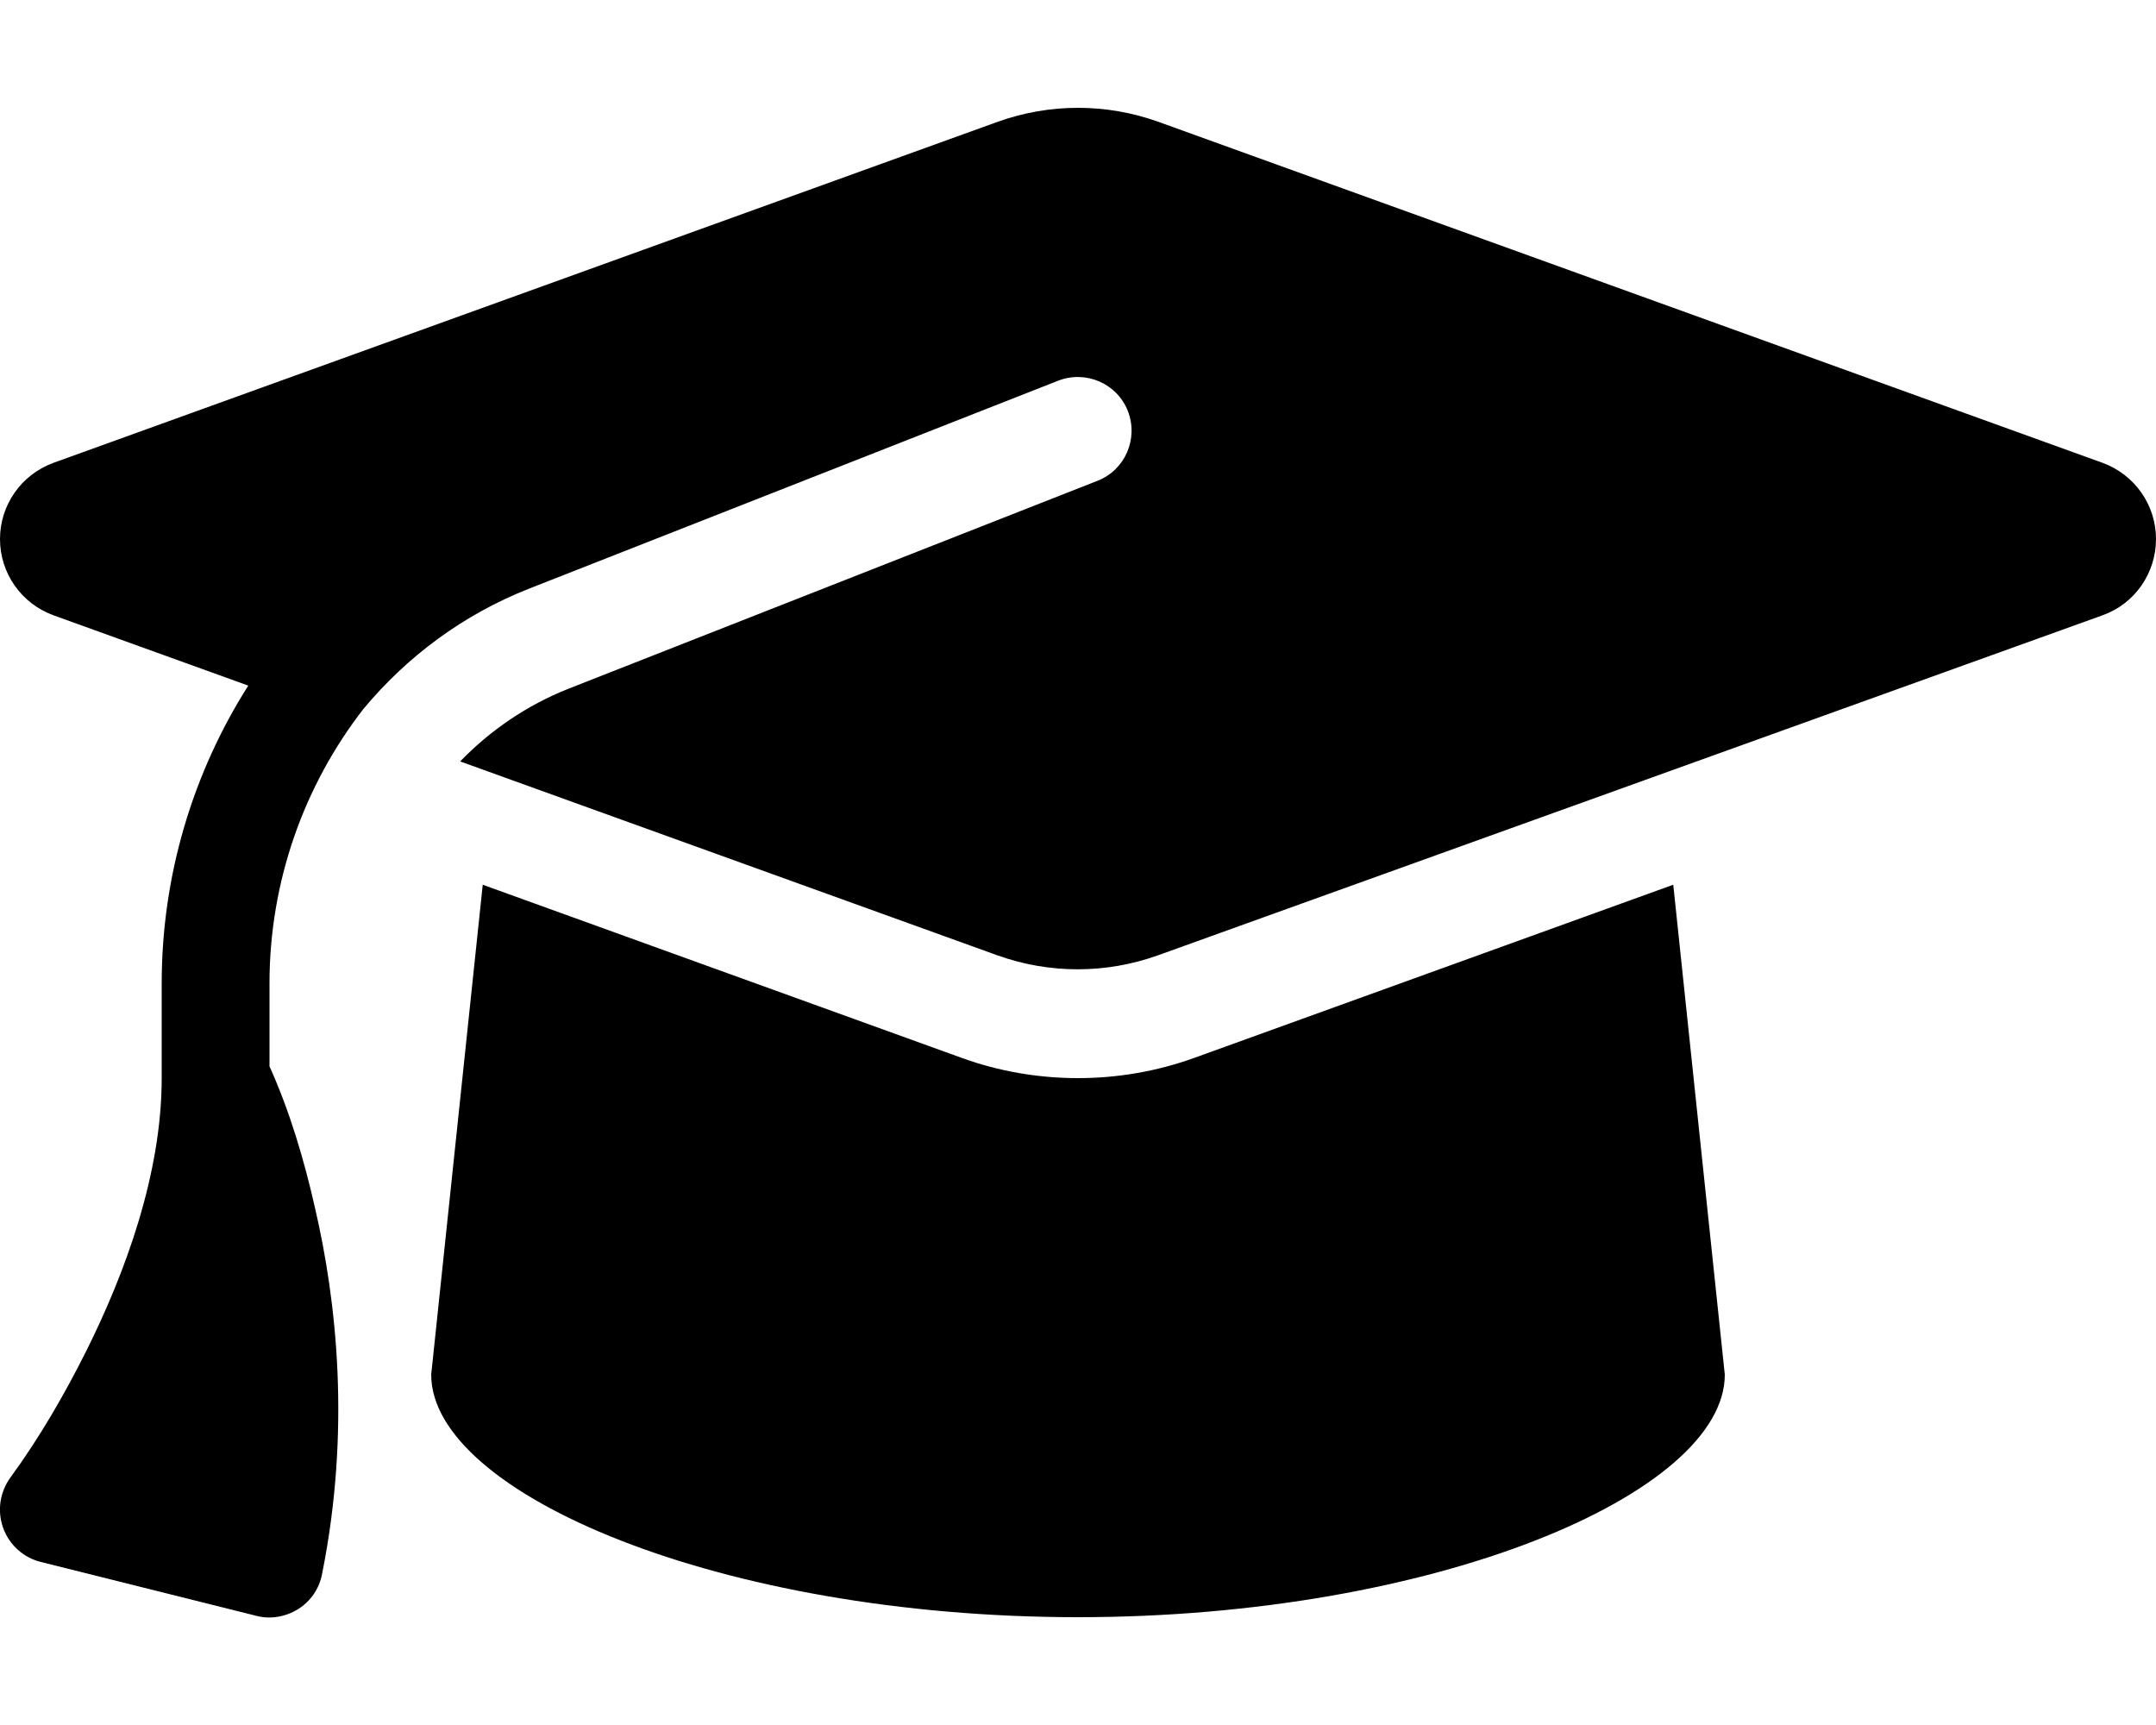
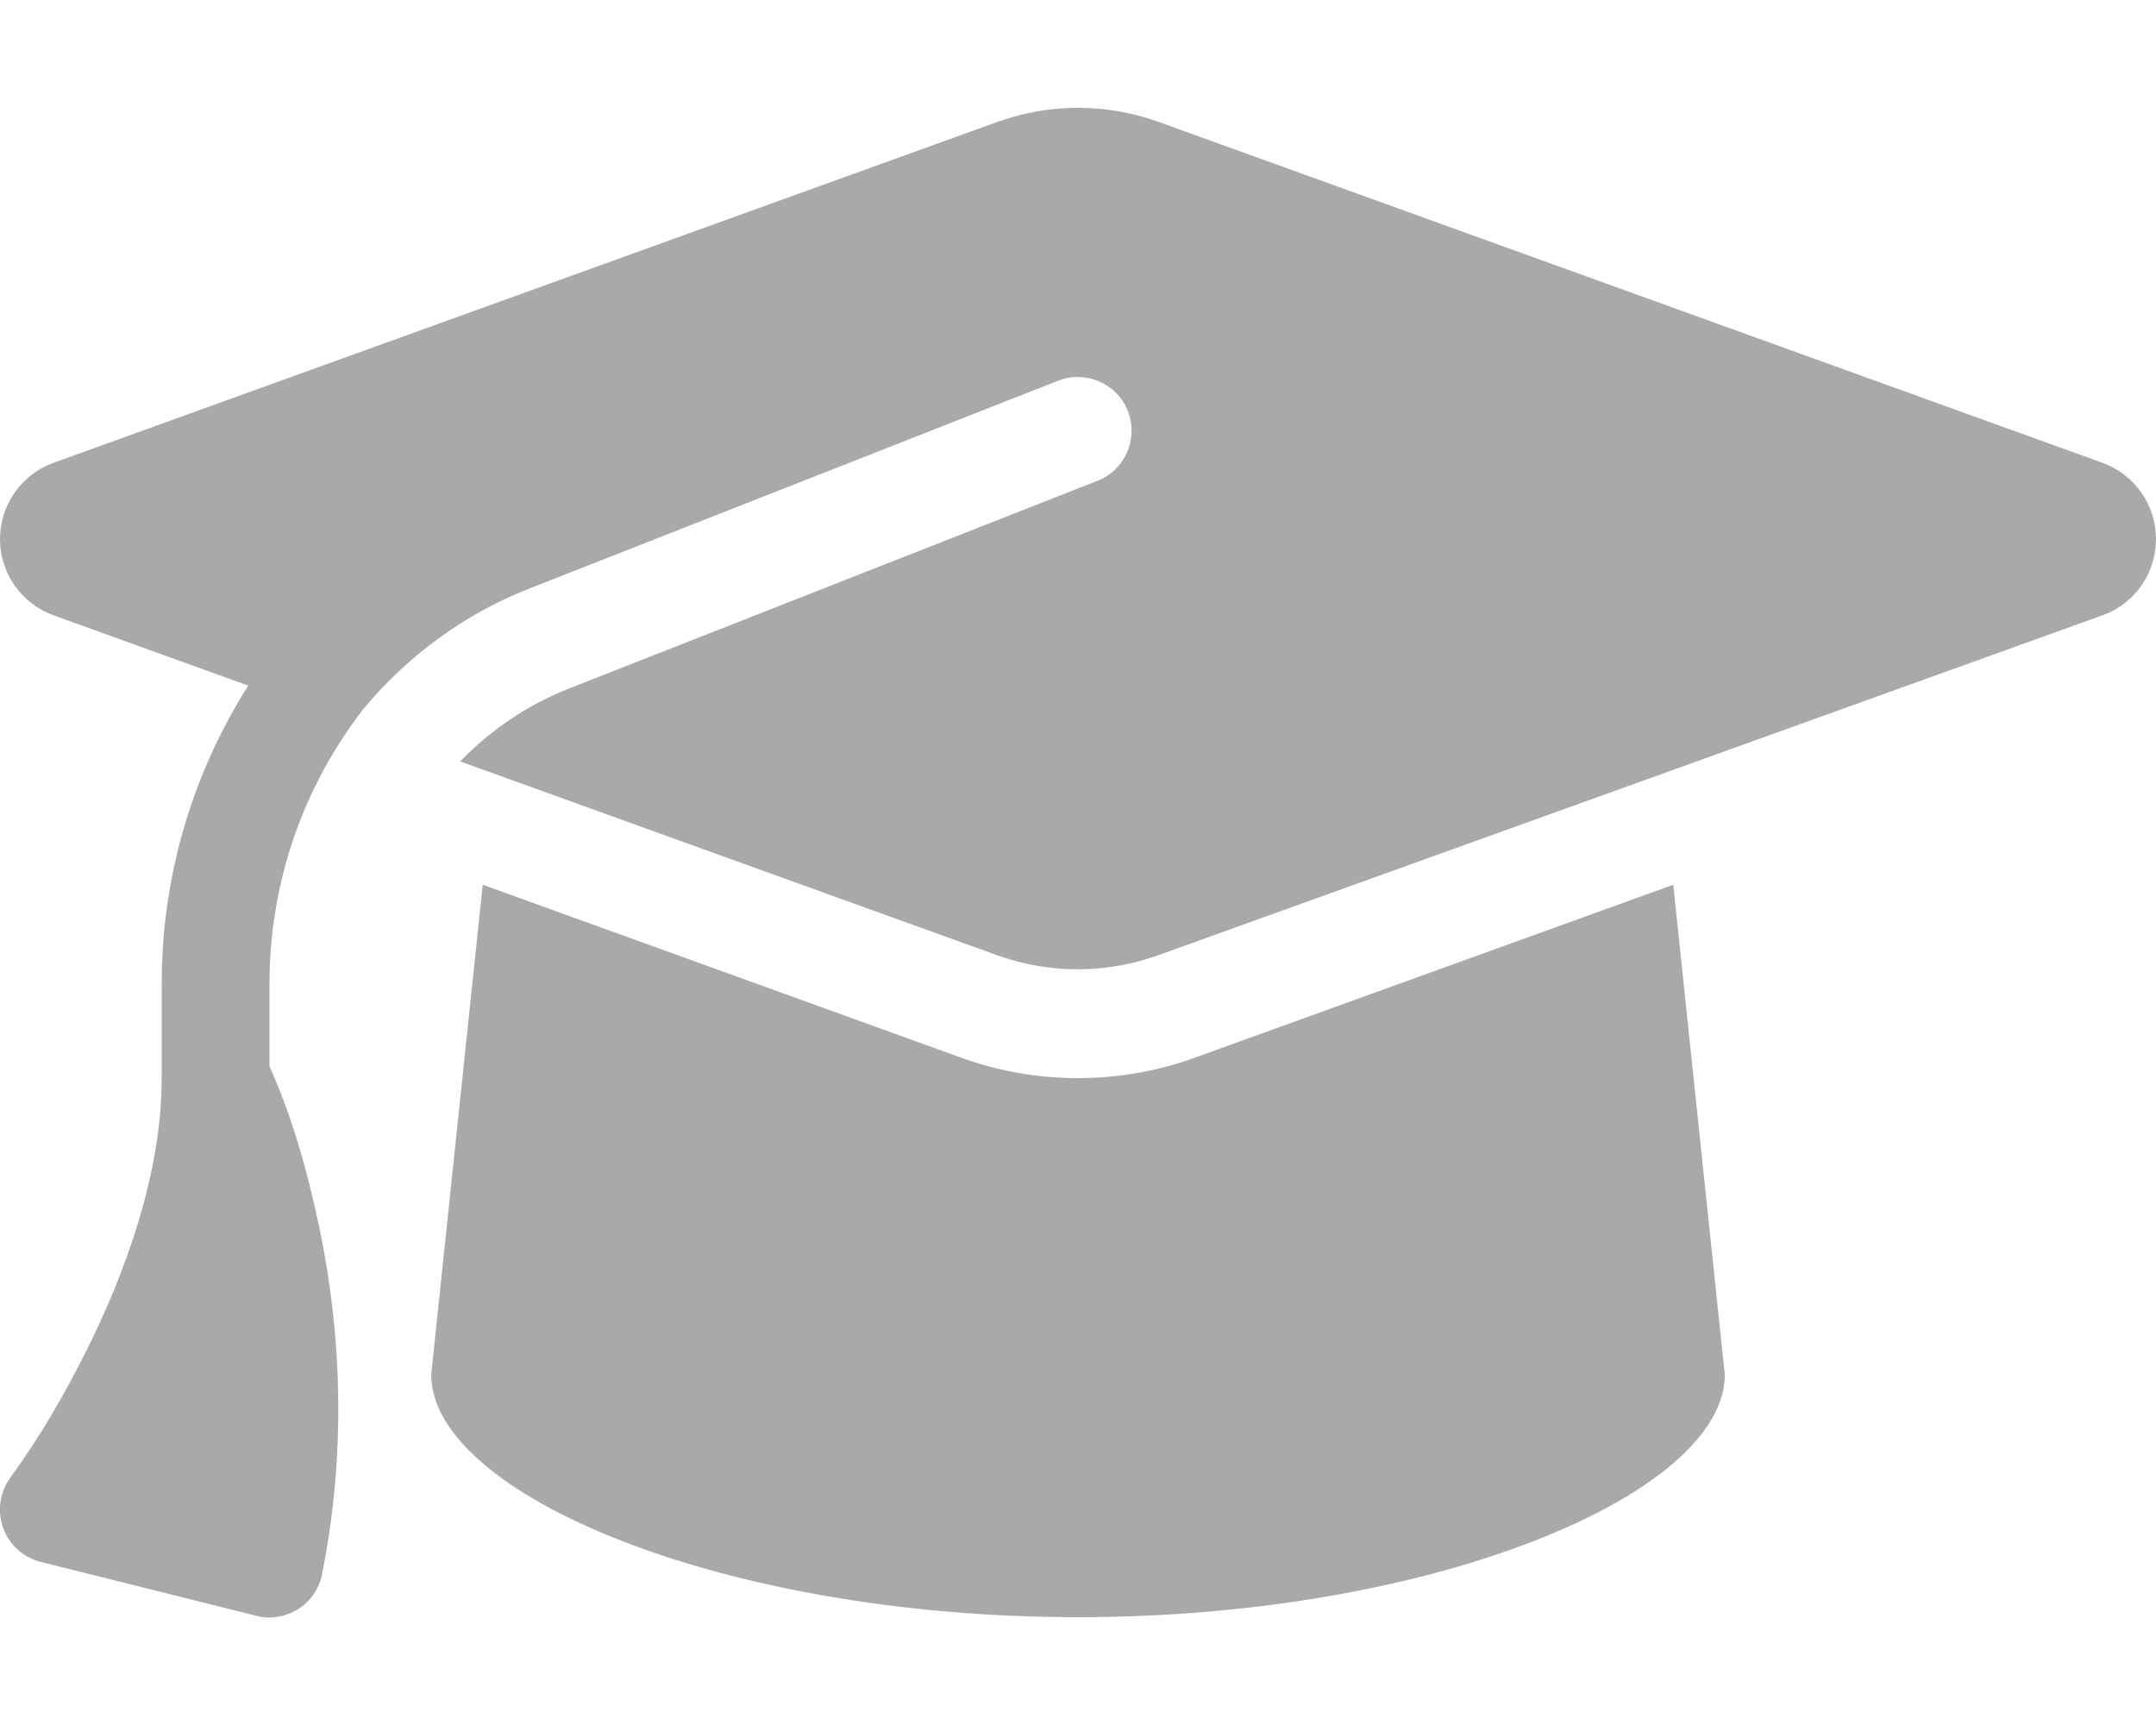
- <svg xmlns="http://www.w3.org/2000/svg" viewBox="0 0 640 512">
+ <svg xmlns="http://www.w3.org/2000/svg" viewBox="0 0 640 512" fill="#A9A9A9">
  <path d="M320 32c-8.1 0-16.1 1.4-23.7 4.1L15.8 137.4C6.3 140.9 0 149.9 0 160s6.3 19.1 15.8 22.6l57.9 20.9C57.3 229.3 48 259.8 48 291.9v28.1c0 28.4-10.8 57.7-22.3 80.8c-6.5 13-13.9 25.8-22.5 37.6C0 442.7-.9 448.3 .9 453.4s6 8.9 11.2 10.2l64 16c4.2 1.1 8.7 .3 12.4-2s6.3-6.1 7.1-10.4c8.6-42.8 4.3-81.2-2.1-108.7C90.3 344.3 86 329.8 80 316.5V291.9c0-30.2 10.2-58.7 27.9-81.5c12.9-15.5 29.6-28 49.2-35.7l157-61.7c8.2-3.2 17.5 .8 20.7 9s-.8 17.5-9 20.7l-157 61.7c-12.4 4.9-23.3 12.4-32.2 21.6l159.6 57.6c7.6 2.7 15.6 4.1 23.7 4.1s16.1-1.4 23.7-4.1L624.2 182.6c9.5-3.4 15.8-12.5 15.8-22.6s-6.3-19.1-15.8-22.6L343.7 36.1C336.1 33.4 328.1 32 320 32zM128 408c0 35.3 86 72 192 72s192-36.7 192-72L496.7 262.6 354.5 314c-11.1 4-22.8 6-34.5 6s-23.5-2-34.5-6L143.3 262.6 128 408z" />
</svg>
